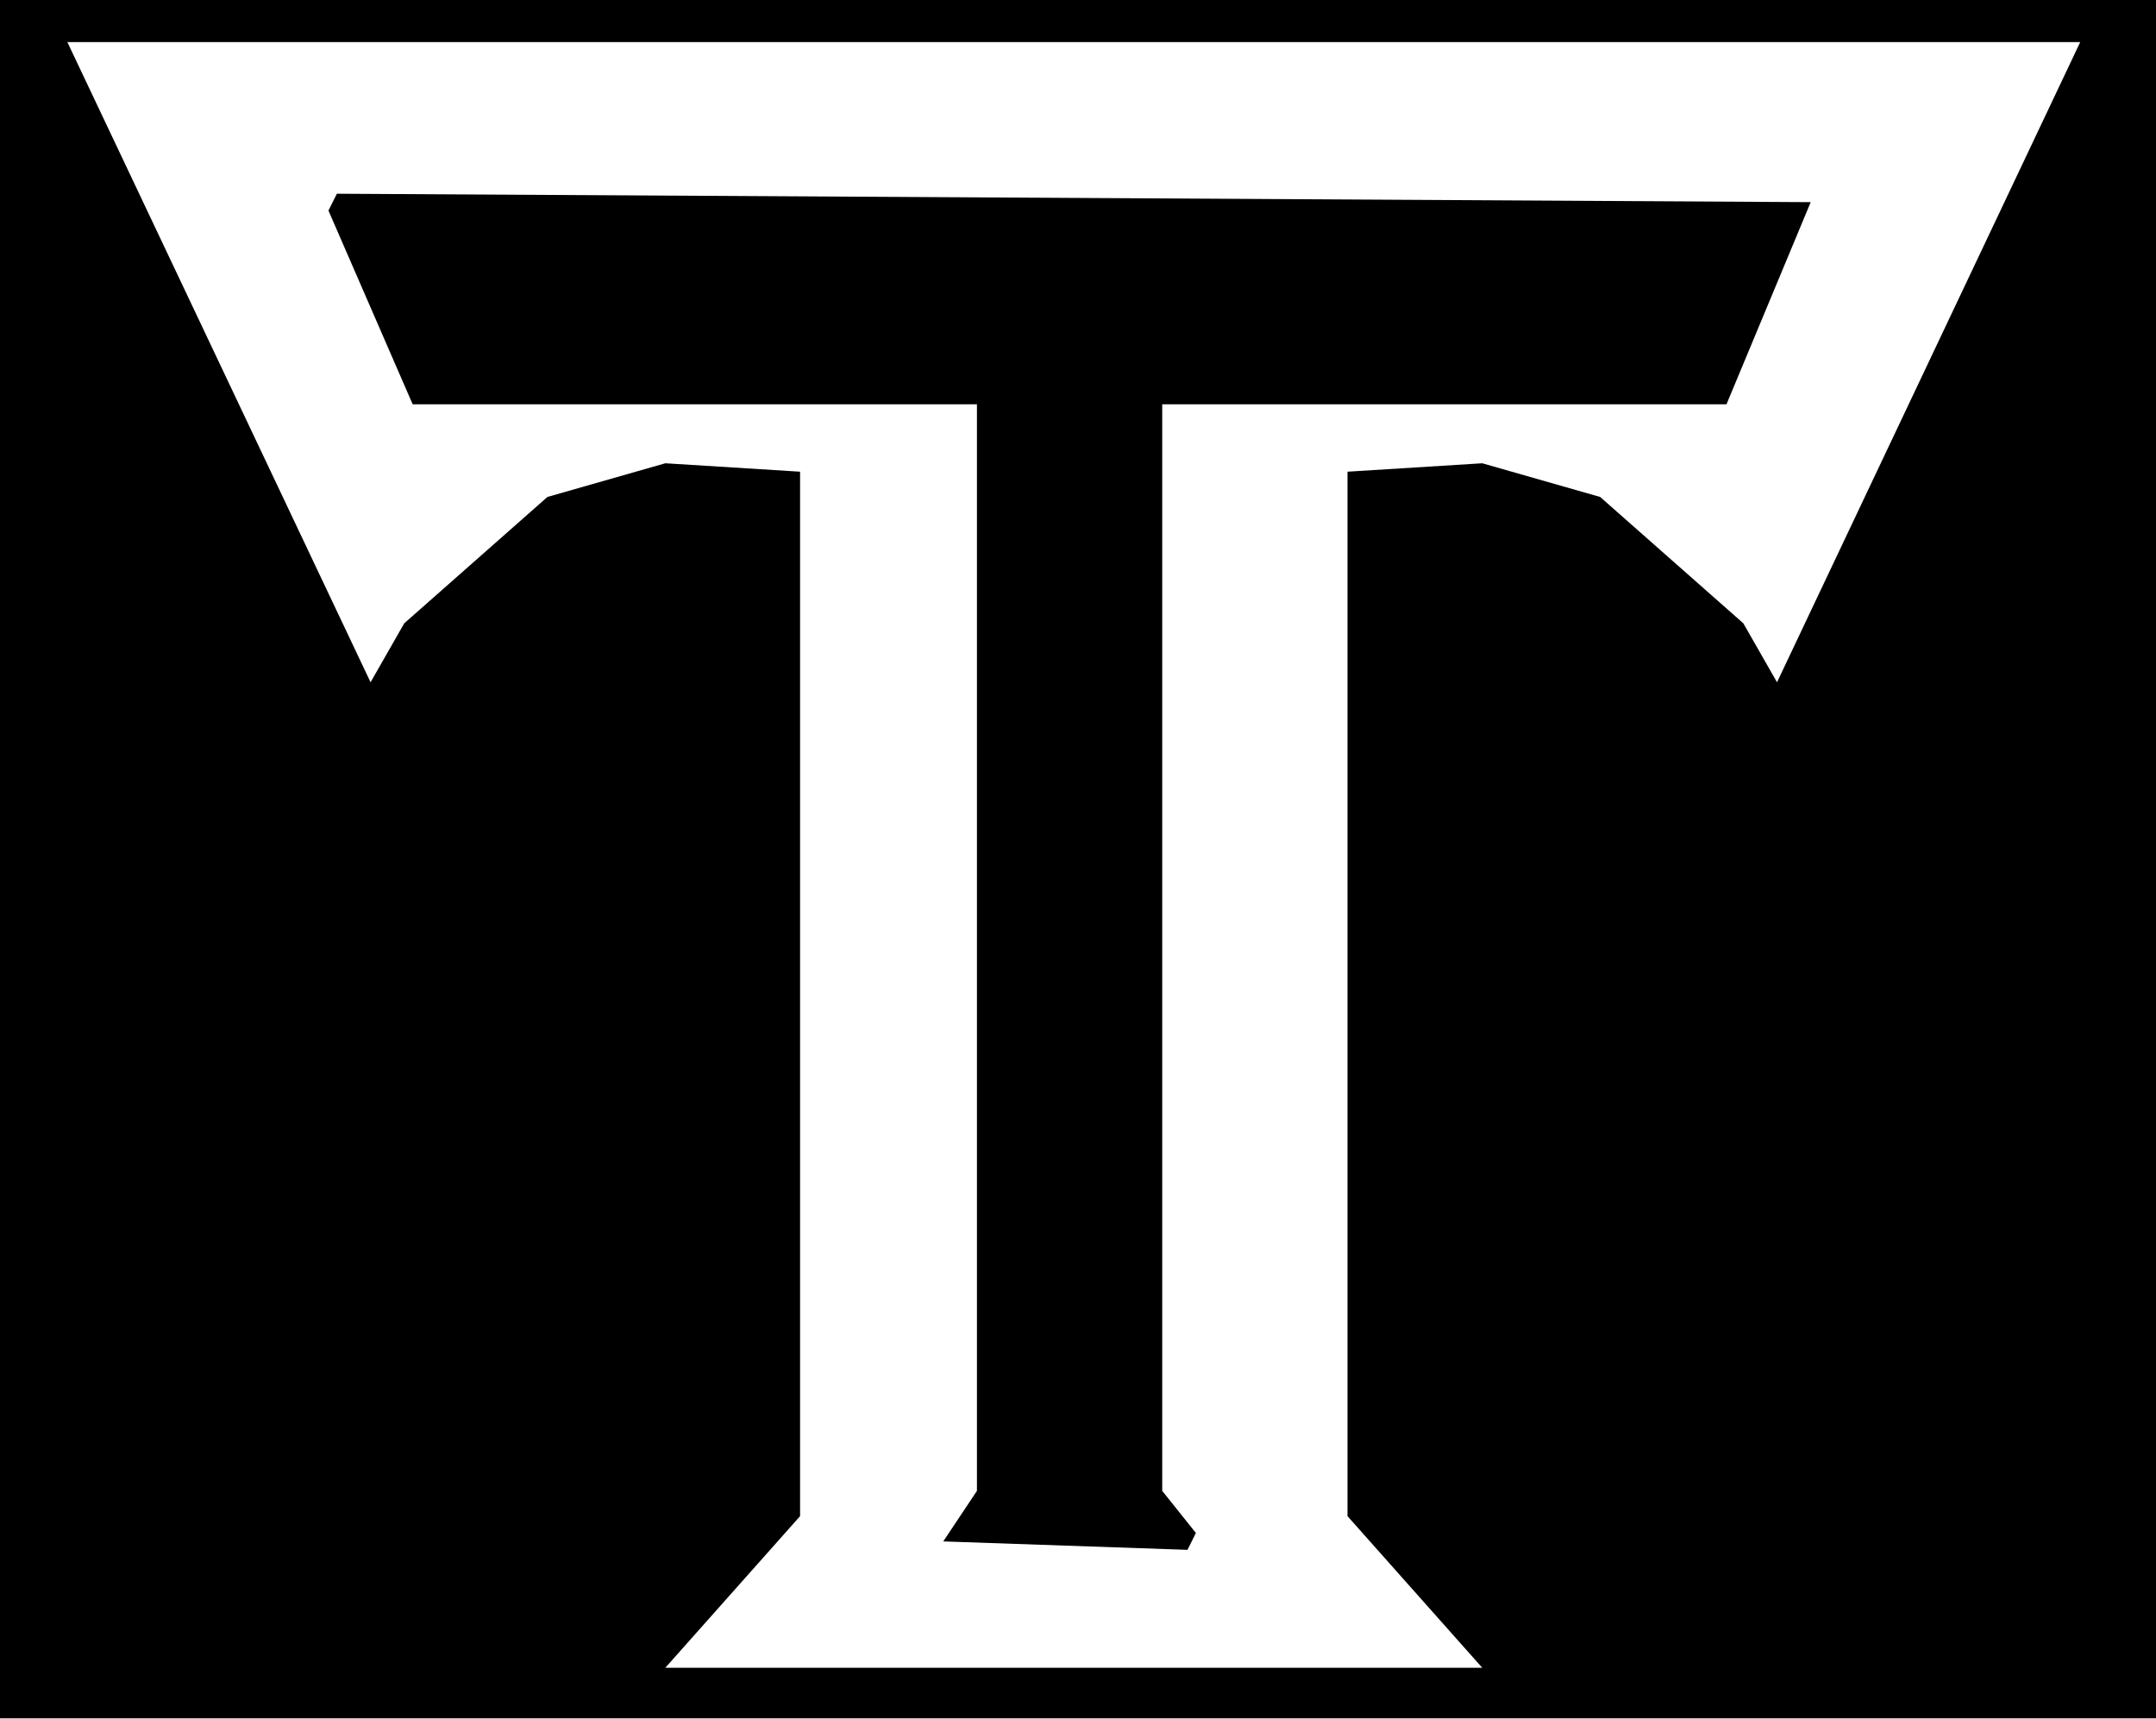
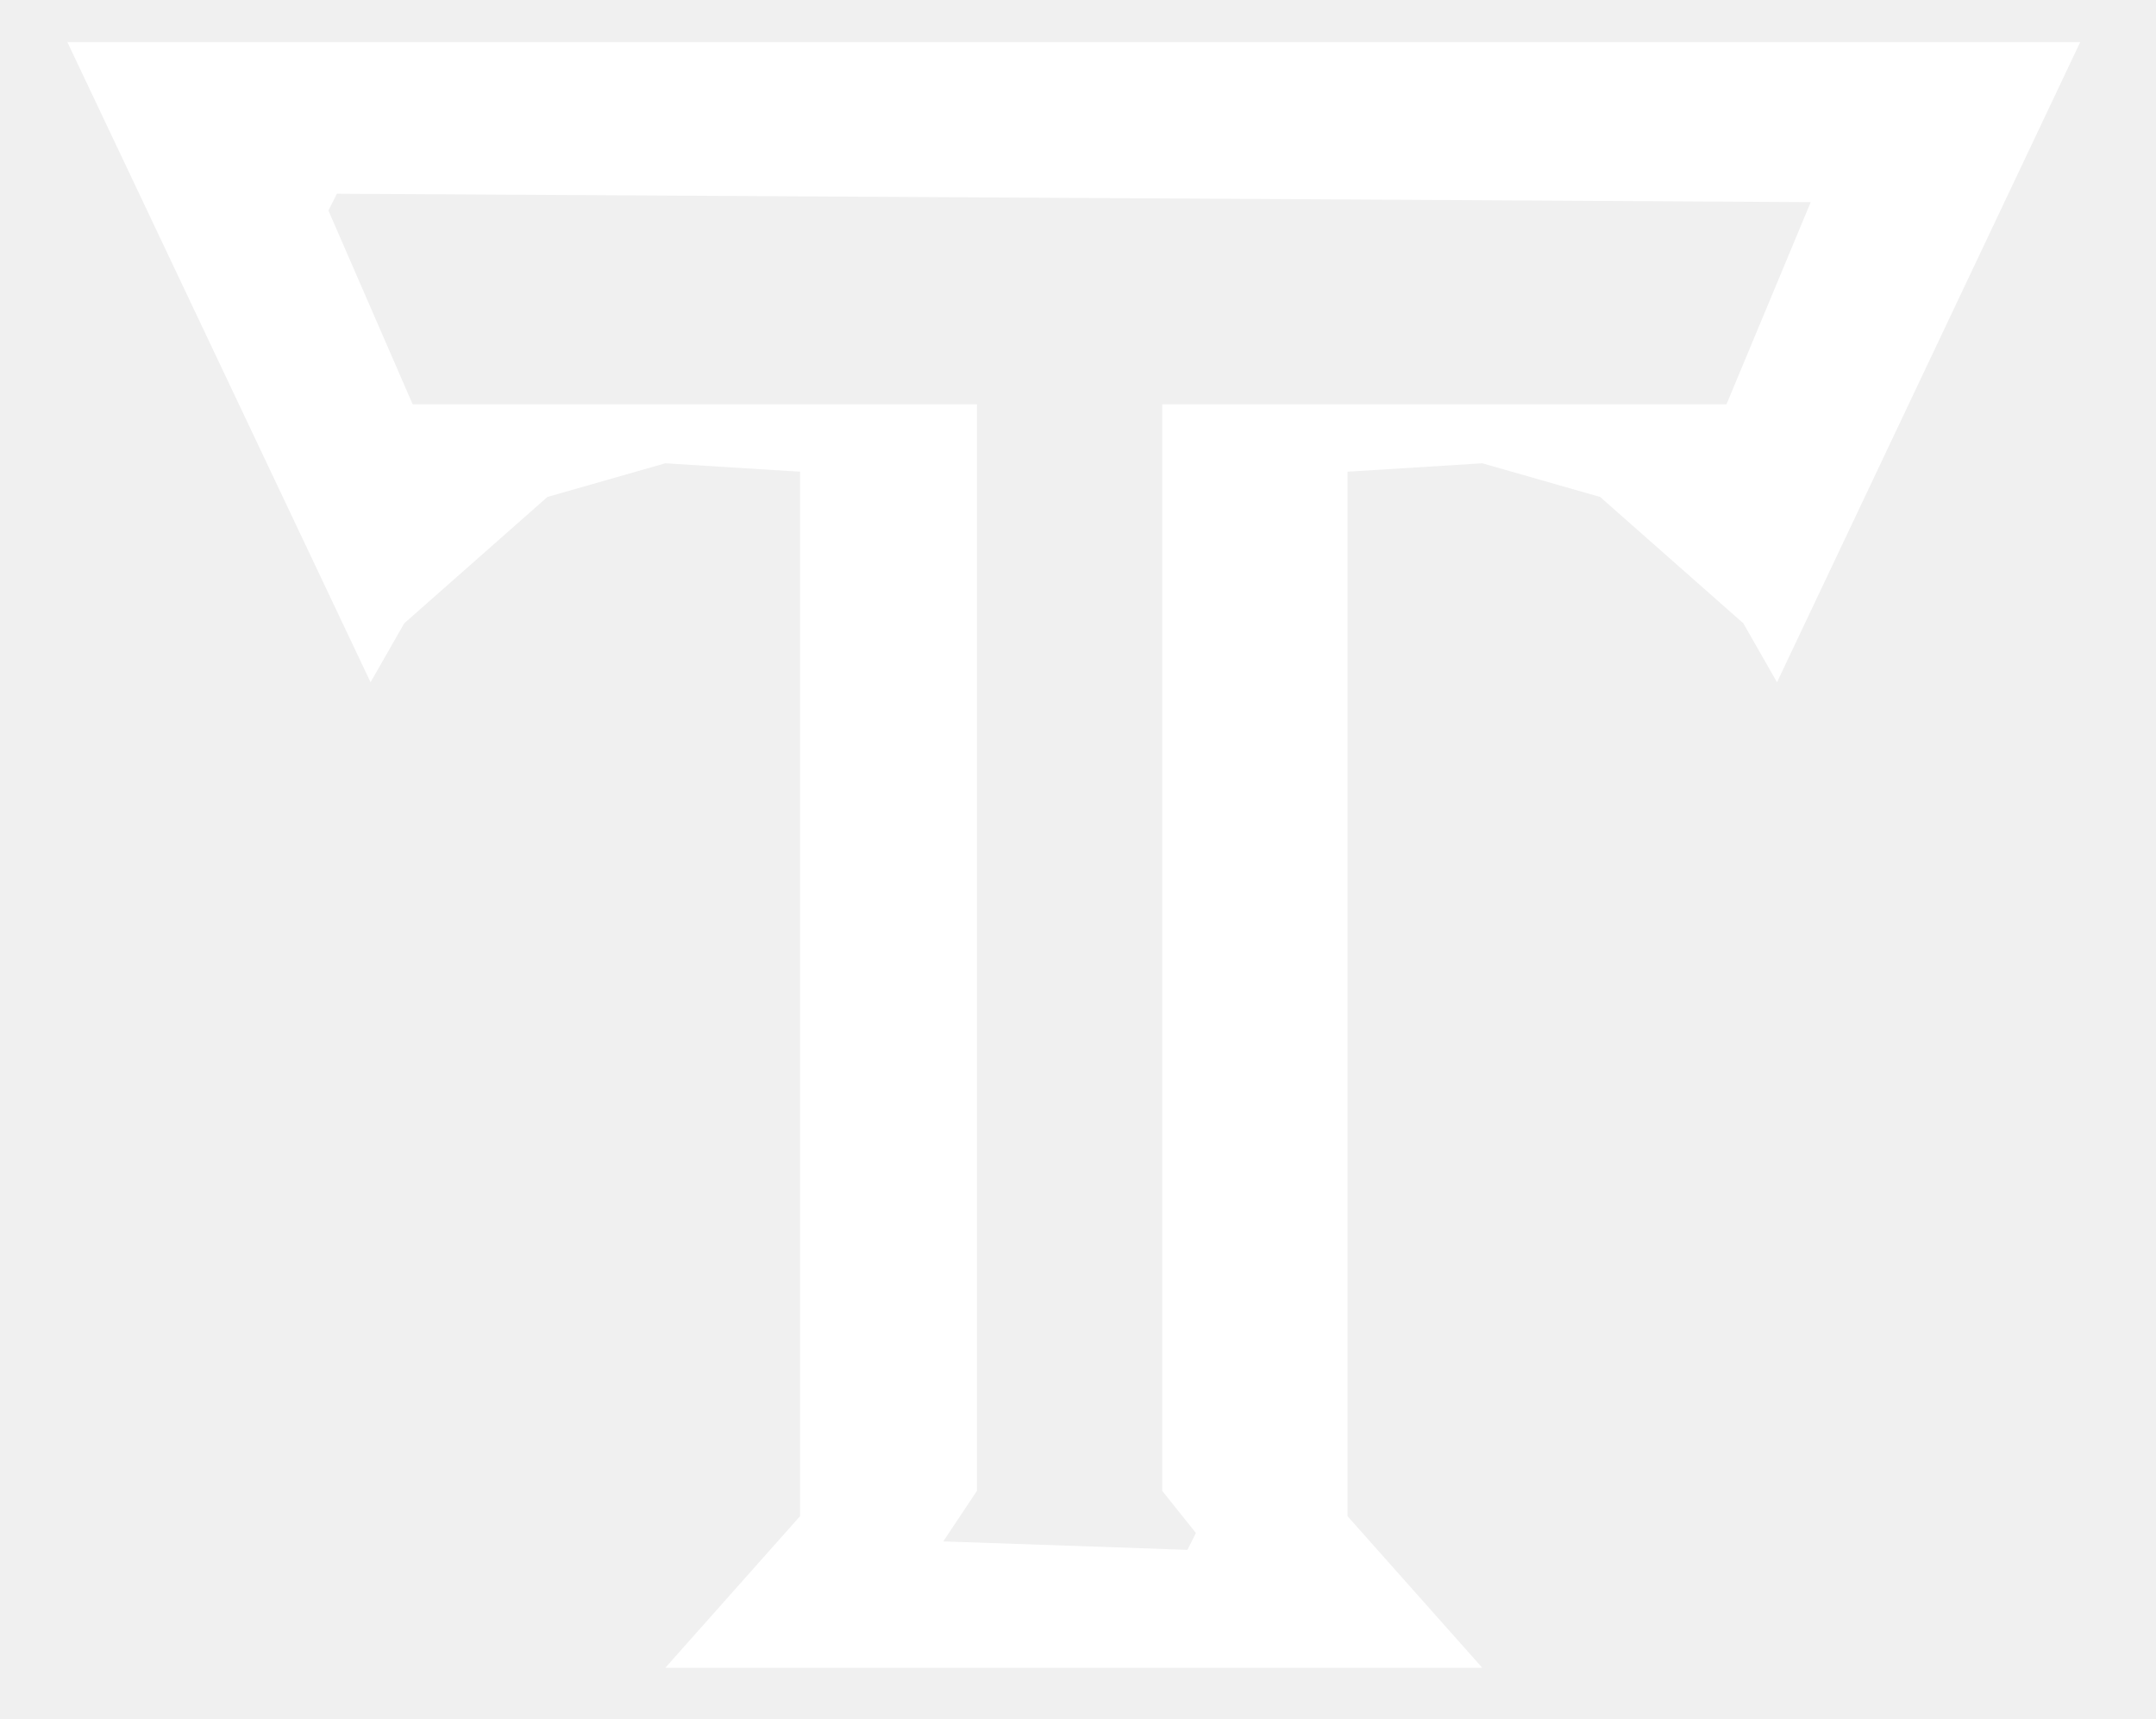
<svg xmlns="http://www.w3.org/2000/svg" viewBox="0 0 256 204">
-   <rect width="100%" height="100%" fill="black" />
  <path fill="white" fill-rule="evenodd" d="M8,5L44,81L48,74L65,59L79,55L95,56L95,180L79,198L176,198L160,180L160,56L176,55L190,59L207,74L211,81L247,5Z M40,23L215,24L205,48L138,48L138,177L142,182L141,184L112,183L116,177L116,48L49,48L39,25Z" />
</svg>
